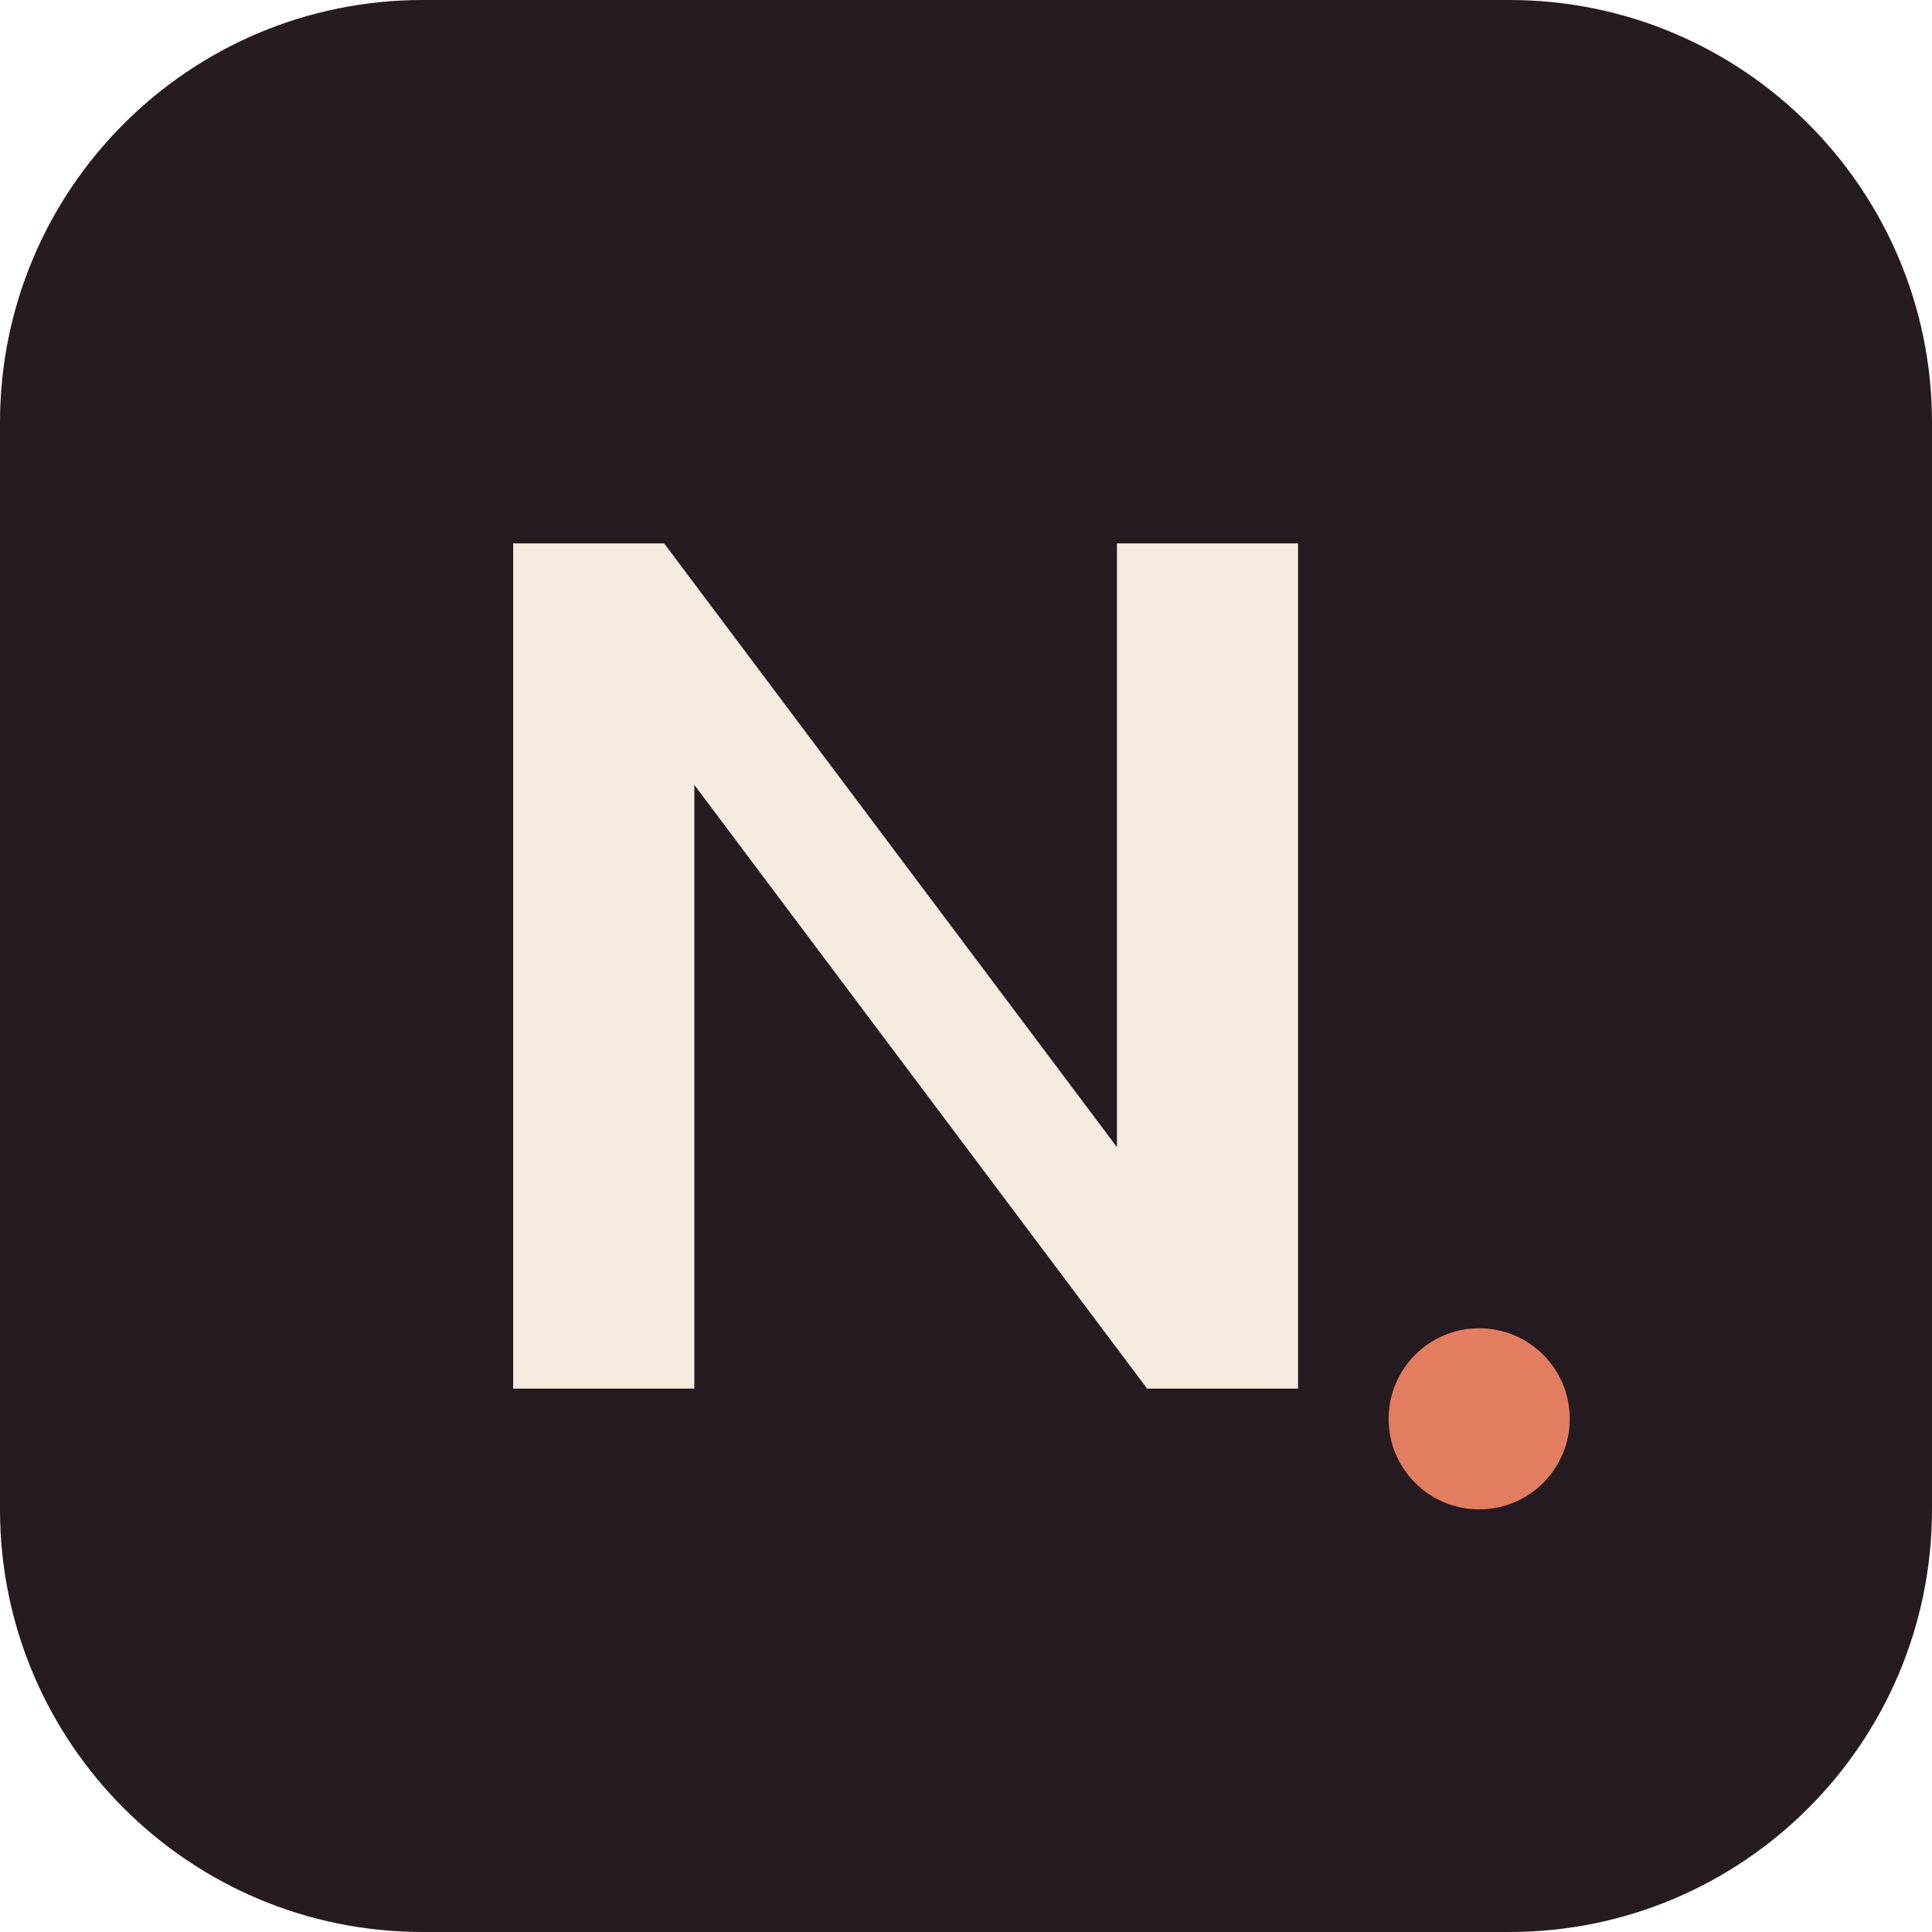
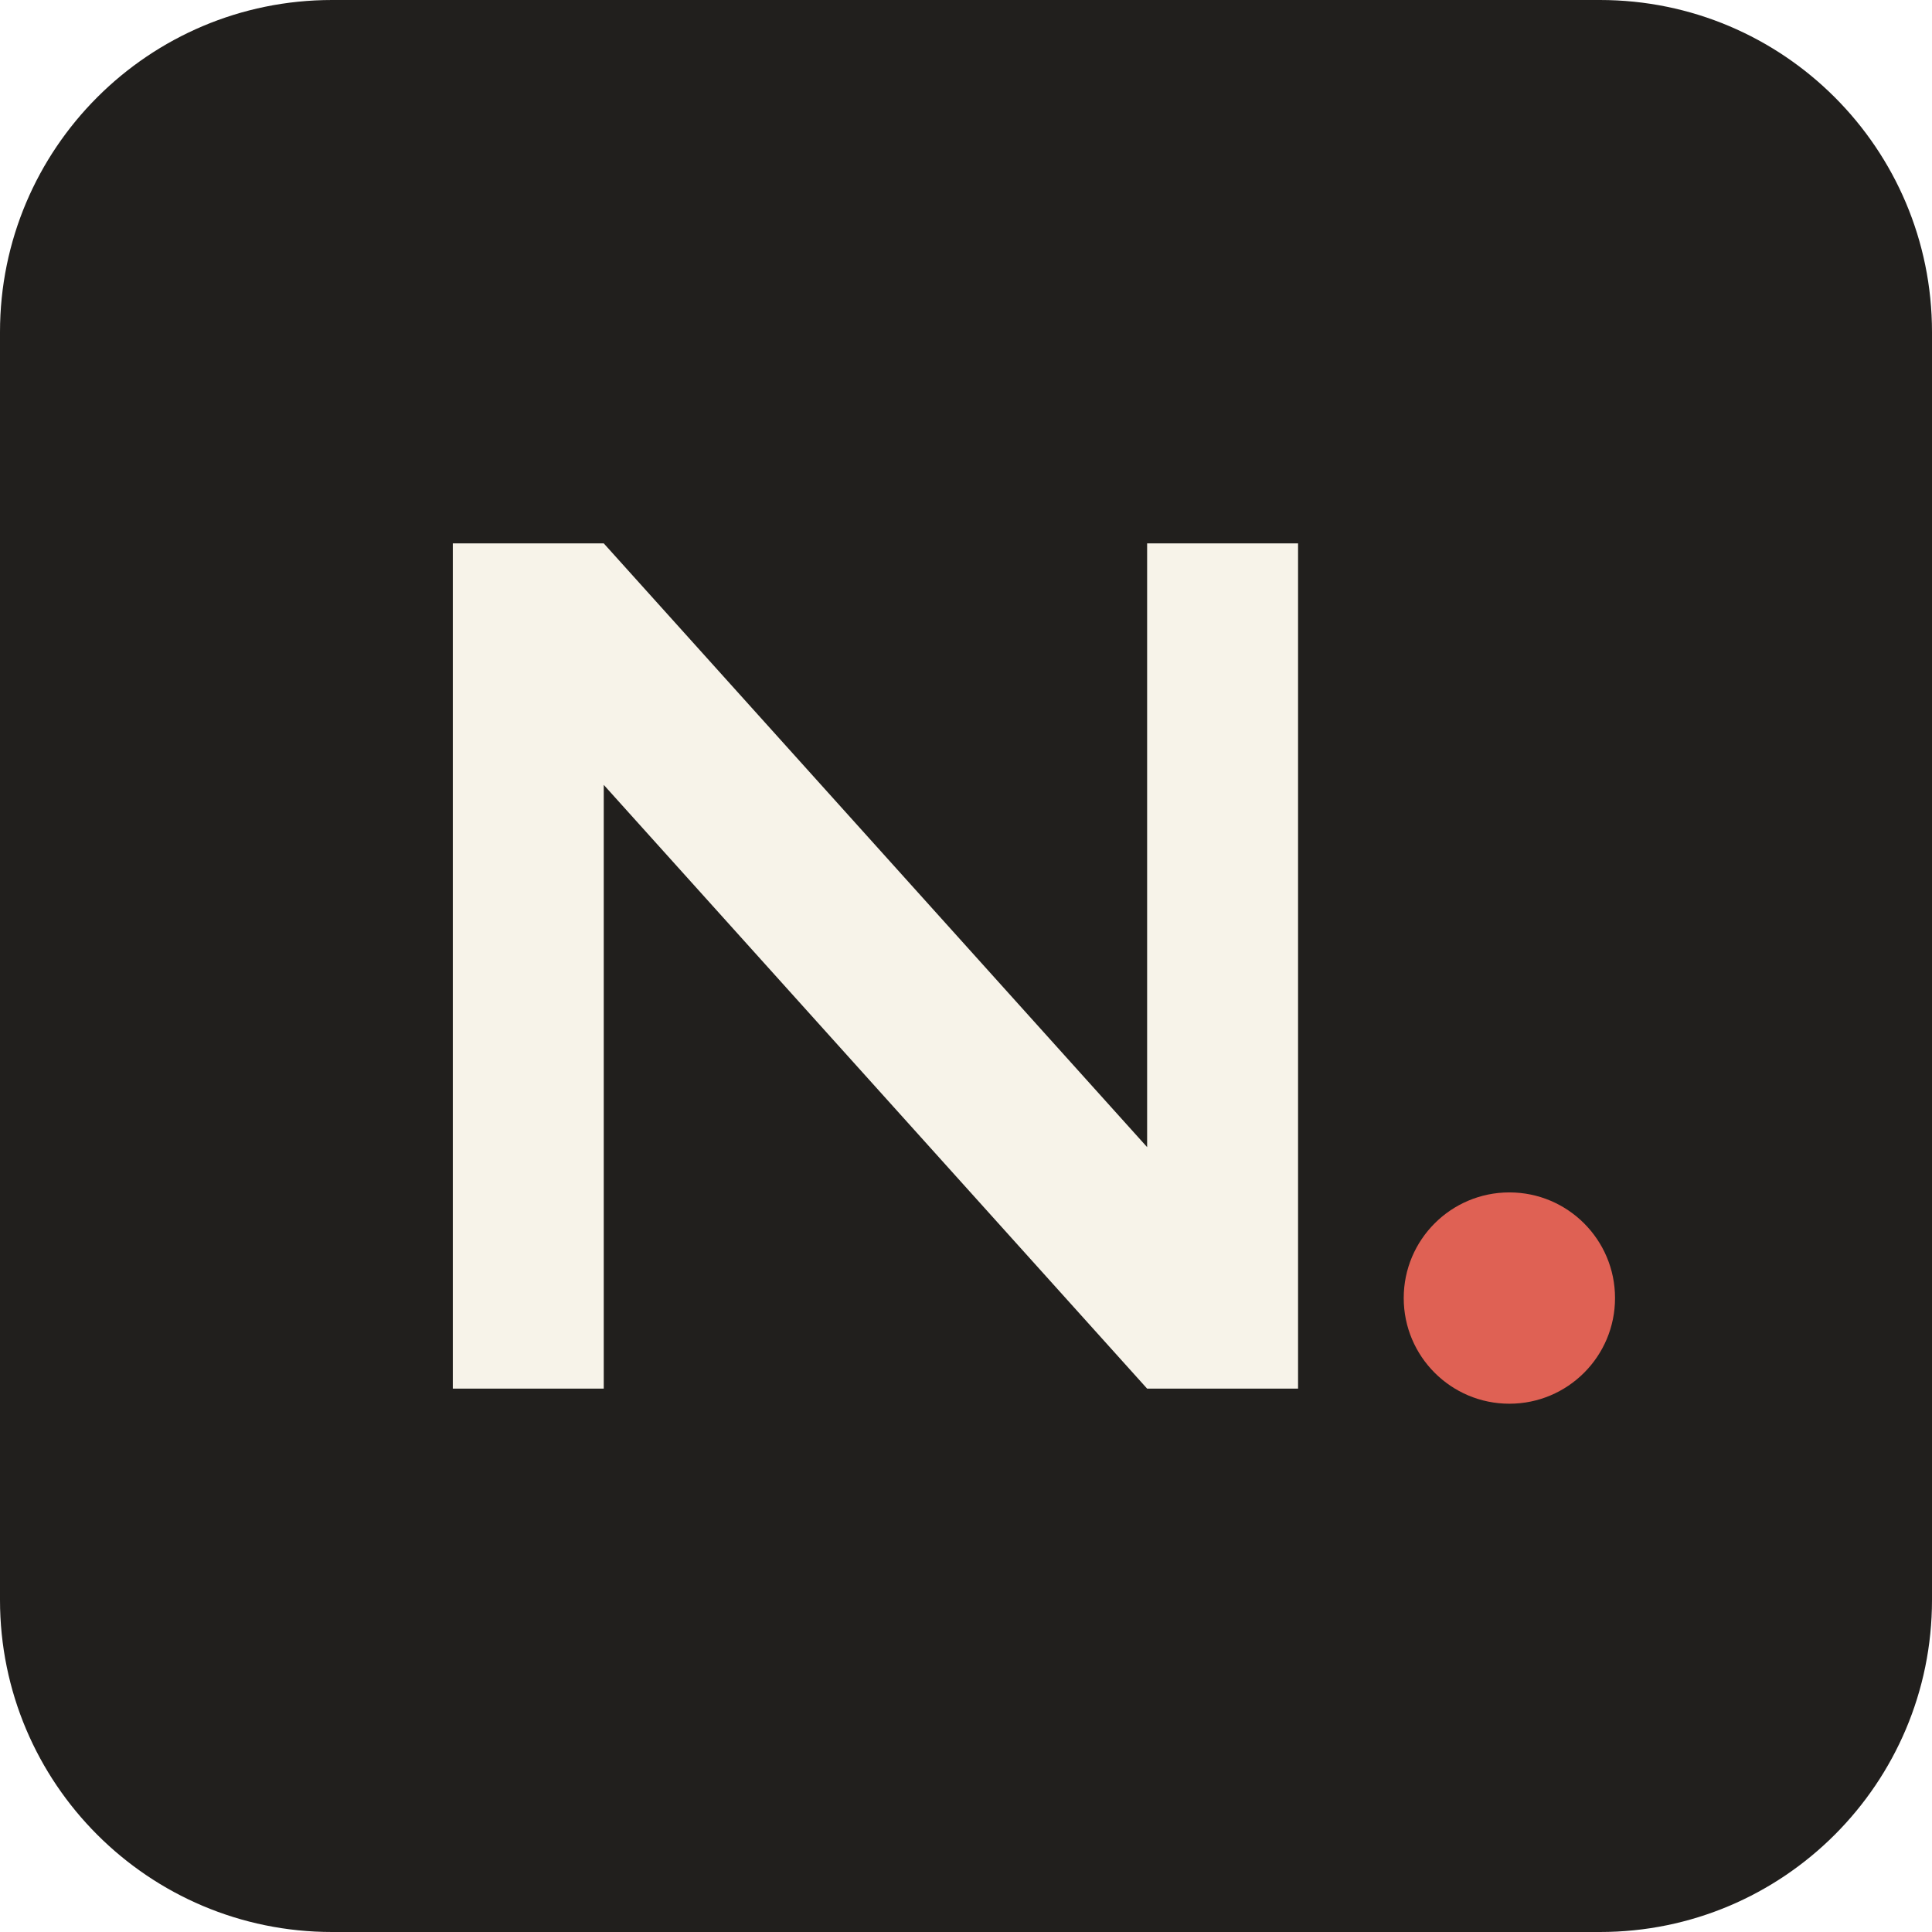
<svg xmlns="http://www.w3.org/2000/svg" viewBox="0 0 64 64">
-   <rect width="64" height="64" rx="14" fill="#251b21" />
-   <path fill="#f5ebdf" d="M17 46V18h5l15 20V18h6v28h-5L23 26v20z" />
-   <circle cx="49" cy="47" r="3" fill="#e37d60" />
+   <rect width="64" height="64" rx="11" fill="#211f1d" />
+   <path d="M15 46V18h5l18 20V18h5v28h-5L20 26v20z" fill="#f7f3e9" />
+   <circle cx="50" cy="43" r="3.5" fill="#df6154" />
</svg>
